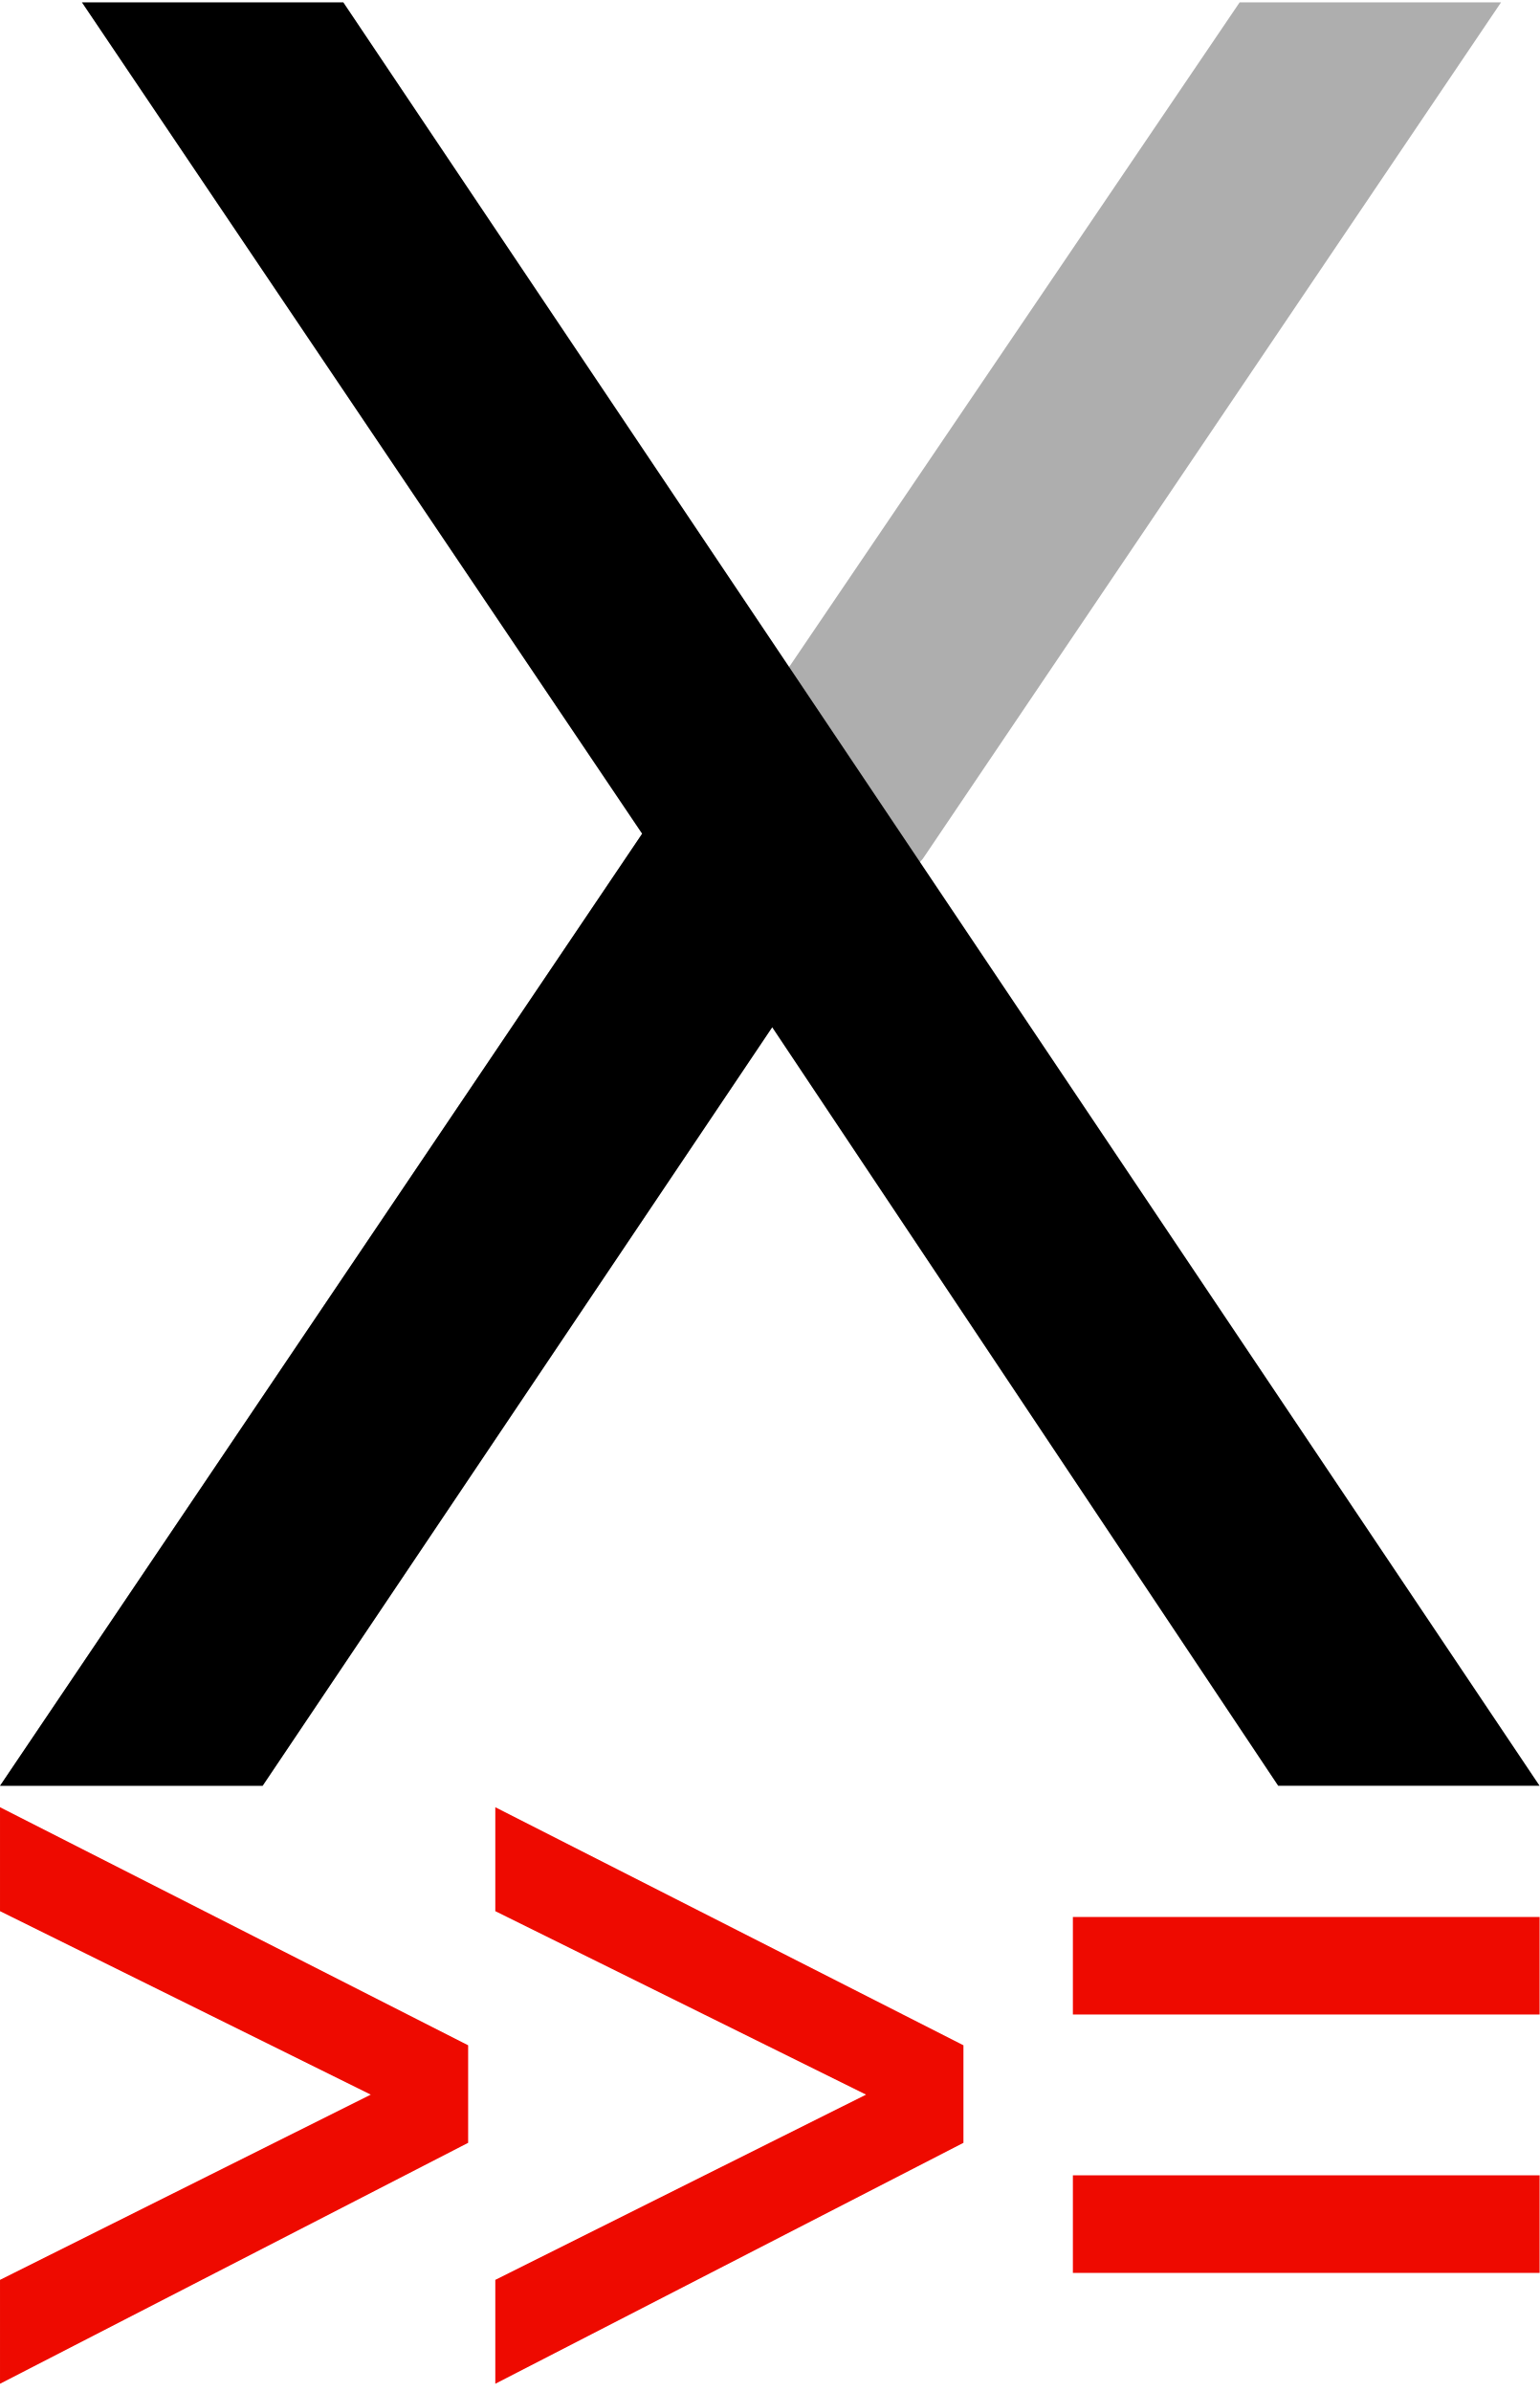
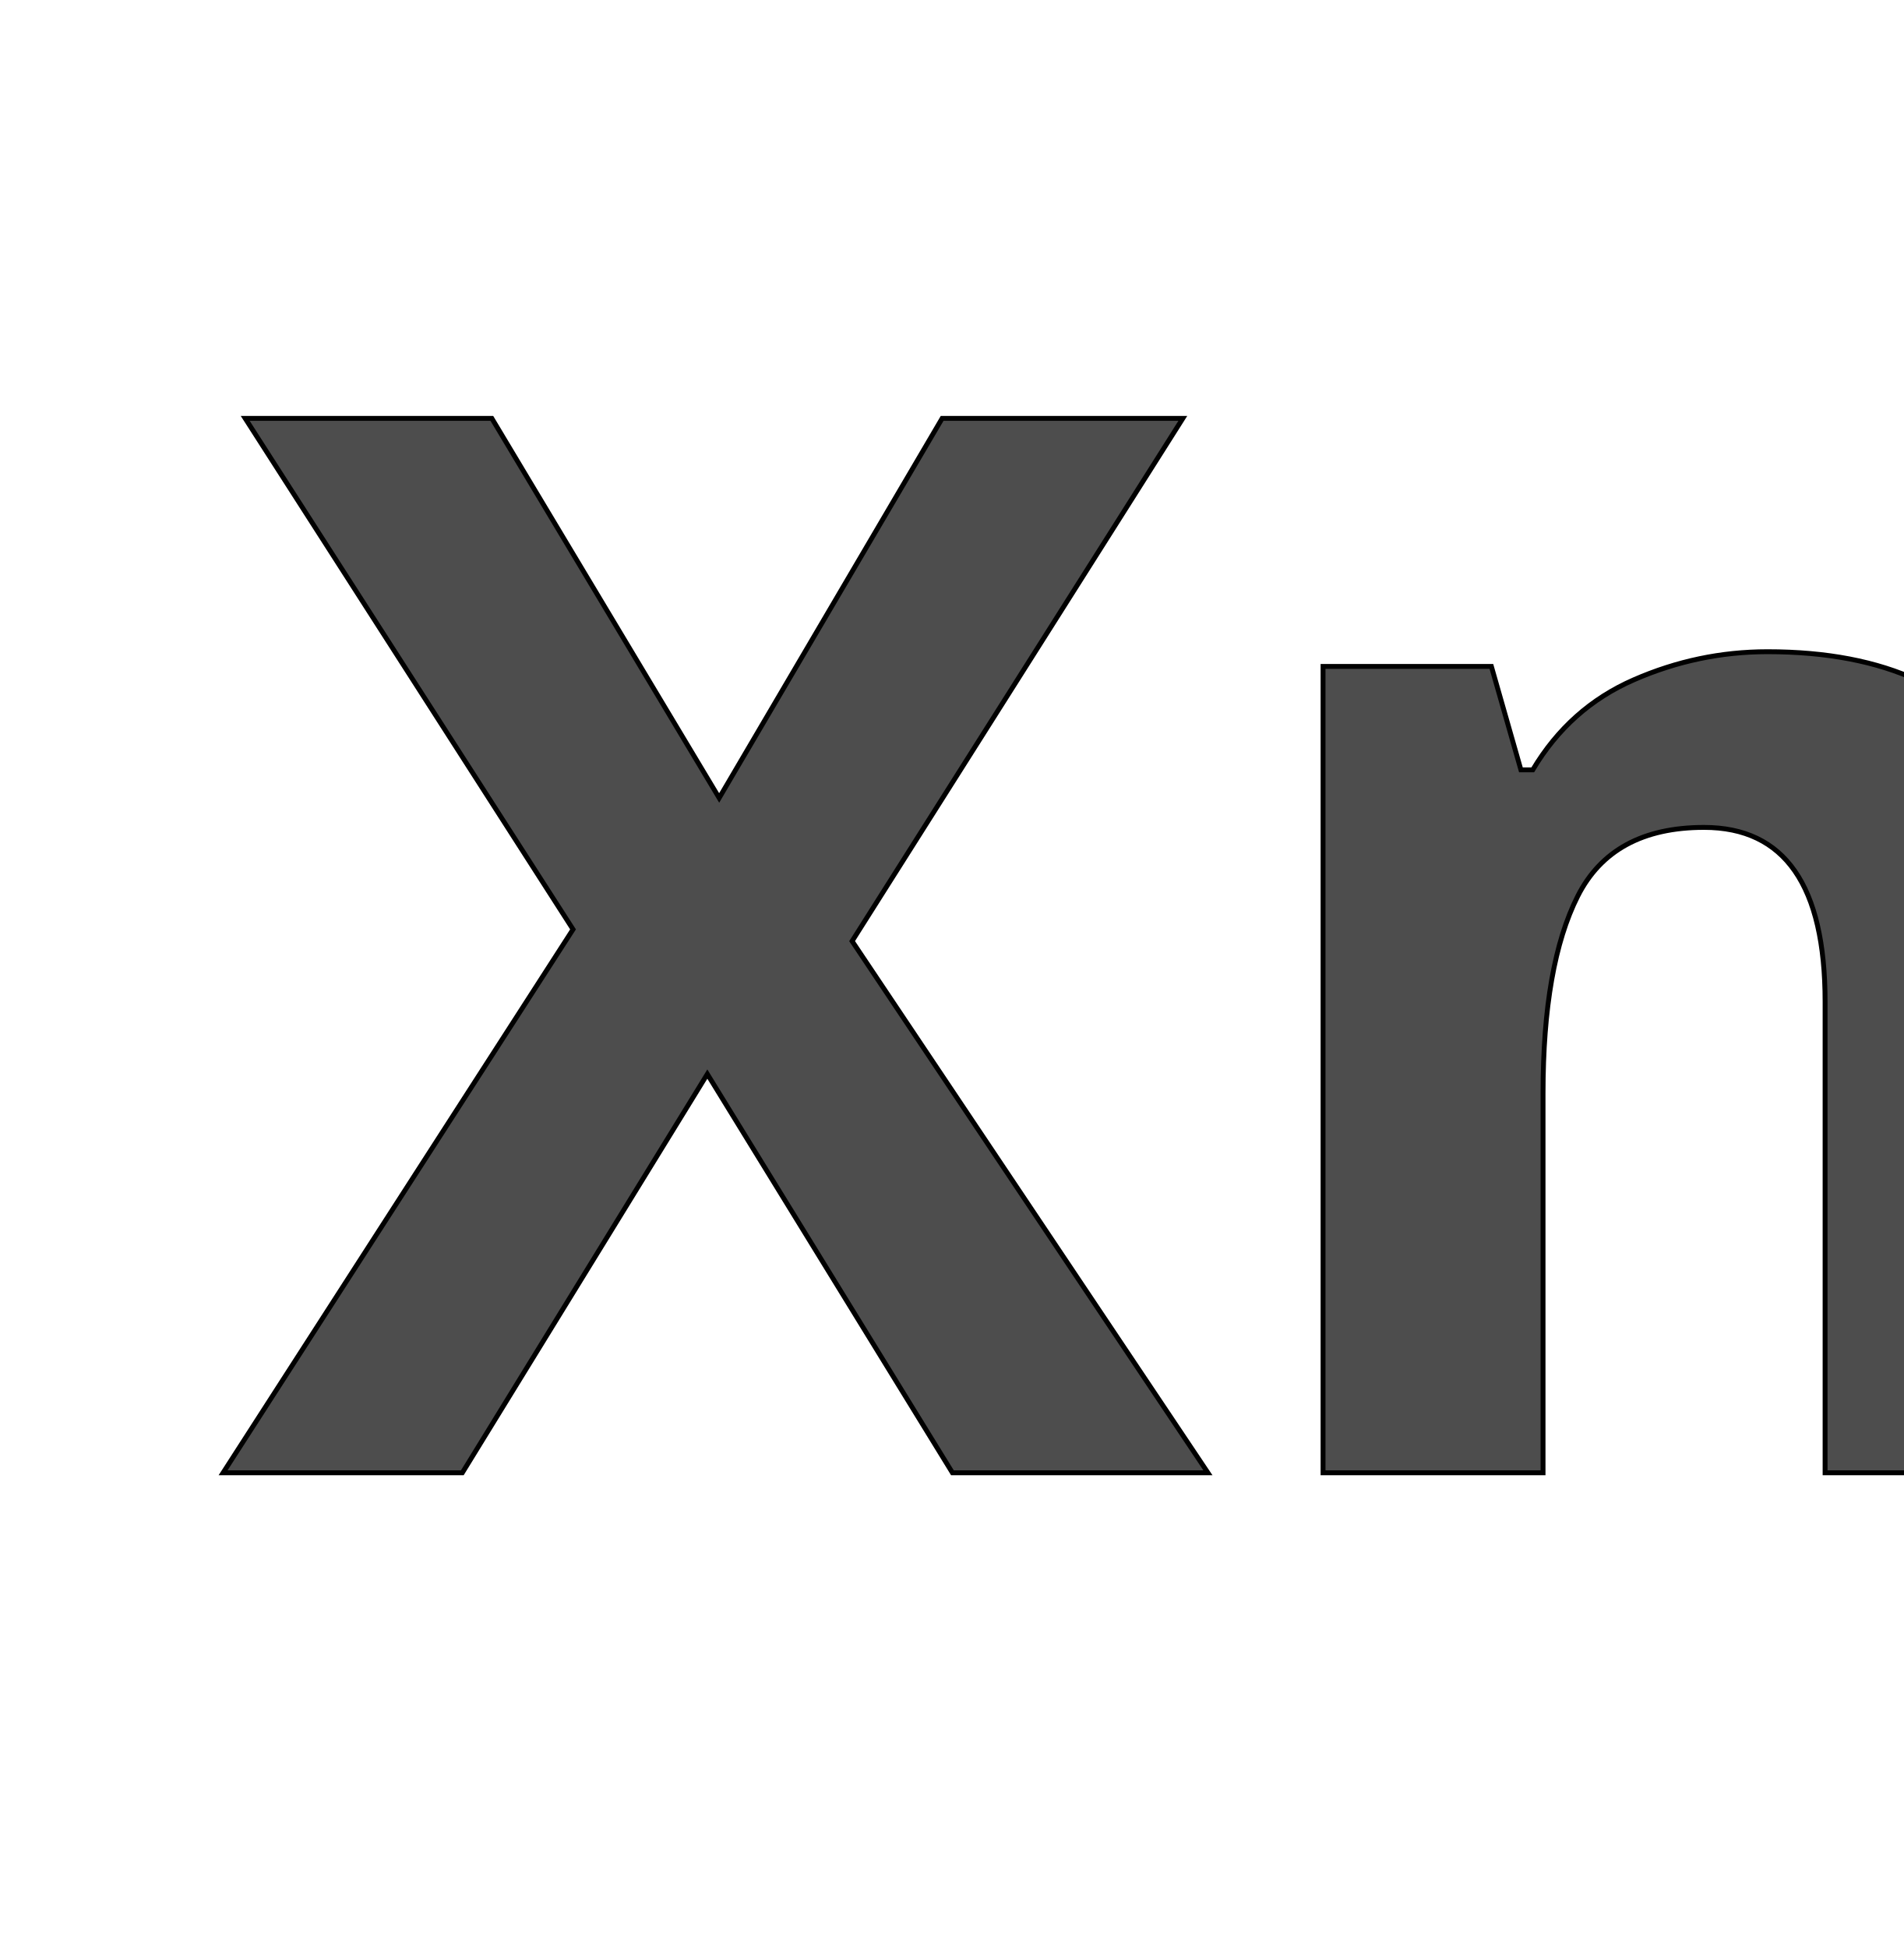
- <svg xmlns="http://www.w3.org/2000/svg" id="svg2211" width="47" height="73" version="1.0">
-   <defs id="defs2214" />
-   <g id="g3208" transform="translate(-44.5178, 4.09673)">
-     <g id="g3212" transform="matrix(1.02161, 0, 0, 1.0127, 45.5337, -4.35777)">
-       <path style="font-size: 73.724px; font-style: normal; font-weight: normal; fill: rgb(174, 174, 174); fill-opacity: 1; stroke: none; stroke-width: 1px; stroke-linecap: butt; stroke-linejoin: miter; stroke-opacity: 1; font-family: Bitstream Vera Sans;" d="M 22.62,20.308 L 36.048,0.329 L 43.859,0.329 L 26.58,26.139 L 22.08,31.215 L 6.853,54.074 L -0.994,54.074 L 18.193,25.383" id="text2220" />
-       <path id="path3206" d="M 1.453,0.329 L 9.265,0.329 L 45.011,54.074 L 37.2,54.074 L 22.08,31.215 L 6.853,54.074 L -0.994,54.074 L 18.193,25.383 L 1.453,0.329" style="font-size: 73.724px; font-style: normal; font-weight: normal; fill: rgb(0, 0, 0); fill-opacity: 1; stroke: none; stroke-width: 1px; stroke-linecap: butt; stroke-linejoin: miter; stroke-opacity: 1; font-family: Bitstream Vera Sans;" />
-     </g>
-     <path style="font-size: 28.207px; font-style: normal; font-variant: normal; font-weight: normal; font-stretch: normal; text-align: start; line-height: 125%; text-anchor: start; fill: rgb(238, 10, 0); fill-opacity: 1; stroke: none; stroke-width: 1px; stroke-linecap: butt; stroke-linejoin: miter; stroke-opacity: 1; font-family: Bitstream Vera Sans Mono;" d="M 44.518,65.481 L 55.836,59.828 L 44.518,54.229 L 44.518,51.057 L 58.809,58.322 L 58.809,61.299 L 44.518,68.652 M 44.518,68.652 L 44.518,65.481 M 73.929,61.299 L 59.638,68.652 L 59.638,65.481 L 70.956,59.828 L 59.638,54.229 L 59.638,51.057 L 73.929,58.322 L 73.929,61.299 z M 91.518,57.383 L 77.27,57.383 L 77.27,54.406 L 91.518,54.406 L 91.518,57.383 z M 91.518,65.268 L 77.27,65.268 L 77.27,62.291 L 91.518,62.291 L 91.518,65.268 z " id="text3216" />
+ <svg xmlns="http://www.w3.org/2000/svg" xmlns:xlink="http://www.w3.org/1999/xlink" width="389.75" height="398.79" id="svg2" version="1.1">
+   <defs id="defs4">
+     <linearGradient id="linearGradient3928">
+       <stop style="stop-color:#000000;stop-opacity:1;" offset="0" id="stop3930" />
+       <stop style="stop-color:#000000;stop-opacity:0;" offset="1" id="stop3932" />
+     </linearGradient>
+     <linearGradient id="linearGradient3920">
+       <stop style="stop-color:#000000;stop-opacity:1;" offset="0" id="stop3922" />
+       <stop style="stop-color:#000000;stop-opacity:0;" offset="1" id="stop3924" />
+     </linearGradient>
+     <linearGradient id="linearGradient3756">
+       <stop style="stop-color:#bdd85c;stop-opacity:0.718" offset="0" id="stop3758" />
+       <stop style="stop-color:#282828;stop-opacity:0;" offset="1" id="stop3760" />
+     </linearGradient>
+     <linearGradient xlink:href="#linearGradient3312" id="linearGradient3025" gradientUnits="userSpaceOnUse" gradientTransform="matrix(2.708549,0,0,2.708549,543.0843,-420.2664)" x1="61.429" y1="362.143" x2="116.429" y2="408.571" />
+     <linearGradient id="linearGradient3312">
+       <stop style="stop-color:#c7f994;stop-opacity:1;" offset="0" id="stop3314" />
+       <stop style="stop-color:#87cf3e;stop-opacity:1;" offset="1" id="stop3316" />
+     </linearGradient>
+     <linearGradient xlink:href="#linearGradient3431" id="linearGradient3027" gradientUnits="userSpaceOnUse" gradientTransform="translate(0,80)" spreadMethod="pad" x1="70.492" y1="416.389" x2="113.642" y2="375.88" />
+     <linearGradient id="linearGradient3431">
+       <stop id="stop3433" offset="0" style="stop-color:#3d3d3d;stop-opacity:1;" />
+       <stop id="stop3435" offset="1" style="stop-color:#000000;stop-opacity:0.114;" />
+     </linearGradient>
+     <linearGradient id="linearGradient3312-5">
+       <stop style="stop-color:#c7f994;stop-opacity:1;" offset="0" id="stop3314-2" />
+       <stop style="stop-color:#87cf3e;stop-opacity:1;" offset="1" id="stop3316-4" />
+     </linearGradient>
+     <linearGradient id="linearGradient3431-8">
+       <stop id="stop3433-7" offset="0" style="stop-color:#3d3d3d;stop-opacity:1;" />
+       <stop id="stop3435-5" offset="1" style="stop-color:#000000;stop-opacity:0.114;" />
+     </linearGradient>
+     <linearGradient id="linearGradient66691-9">
+       <stop style="stop-color:#ffffff;stop-opacity:1;" offset="0" id="stop66693-0" />
+       <stop id="stop66707-9" offset="0.031" style="stop-color:#636363;stop-opacity:1;" />
+       <stop id="stop66705-1" offset="0.062" style="stop-color:#ffffff;stop-opacity:1;" />
+       <stop id="stop66703-7" offset="0.125" style="stop-color:#6c6c6c;stop-opacity:1;" />
+       <stop id="stop66701-7" offset="0.25" style="stop-color:#ffffff;stop-opacity:1;" />
+       <stop id="stop66699-1" offset="0.5" style="stop-color:#020202;stop-opacity:1;" />
+       <stop style="stop-color:#ffffff;stop-opacity:1" offset="1" id="stop66695-1" />
+     </linearGradient>
+     <filter id="filter23432" x="0" y="0" width="1" height="1" color-interpolation-filters="sRGB">
+       <feGaussianBlur id="feGaussianBlur23434" stdDeviation="2.3" in="SourceAlpha" result="result0" />
+       <feMorphology id="feMorphology23436" in="SourceAlpha" radius="6.6" result="result1" />
+       <feGaussianBlur id="feGaussianBlur23438" stdDeviation="8.9" in="result1" />
+       <feColorMatrix id="feColorMatrix23440" values="1 0 0 0 0 0 1 0 0 0 0 0 1 0 0 0 0 0 0.3 0" result="result91" />
+       <feComposite id="feComposite23442" in2="result91" in="result0" operator="out" result="result2" />
+       <feGaussianBlur id="feGaussianBlur23444" stdDeviation="1.7" result="result4" />
+       <feDiffuseLighting id="feDiffuseLighting23446" surfaceScale="10" result="result92">
+         <feDistantLight id="feDistantLight23448" azimuth="225" elevation="45" />
+       </feDiffuseLighting>
+       <feBlend id="feBlend23450" in2="SourceGraphic" mode="multiply" result="result93" />
+       <feComposite id="feComposite23452" in2="SourceAlpha" operator="in" result="result3" />
+       <feSpecularLighting id="feSpecularLighting23454" in="result4" surfaceScale="5" specularExponent="17.9" result="result94">
+         <feDistantLight id="feDistantLight23456" azimuth="225" elevation="45" />
+       </feSpecularLighting>
+       <feComposite id="feComposite23458" in2="result3" operator="atop" result="fbSourceGraphic" />
+       <feColorMatrix result="fbSourceGraphicAlpha" in="fbSourceGraphic" values="0 0 0 -1 0 0 0 0 -1 0 0 0 0 -1 0 0 0 0 1 0" id="feColorMatrix24165" />
+       <feColorMatrix id="feColorMatrix24167" values="0" in="fbSourceGraphic" type="saturate" result="result2" />
+       <feFlood id="feFlood24169" flood-color="rgb(160,67,0)" flood-opacity="1" result="result1" />
+       <feBlend id="feBlend24171" in2="result1" mode="multiply" in="result2" result="result5" />
+       <feBlend id="feBlend24173" in2="result2" mode="screen" result="result3" />
+       <feComposite k4="0" k3="0" k1="0" id="feComposite24175" in2="result2" result="result4" operator="arithmetic" k2="1" />
+       <feComposite id="feComposite24177" in2="fbSourceGraphicAlpha" operator="in" in="result4" result="fbSourceGraphic" />
+       <feColorMatrix result="fbSourceGraphicAlpha" in="fbSourceGraphic" values="0 0 0 -1 0 0 0 0 -1 0 0 0 0 -1 0 0 0 0 1 0" id="feColorMatrix25266" />
+       <feColorMatrix id="feColorMatrix25268" type="saturate" values="0" in="fbSourceGraphic" result="fbSourceGraphic" />
+       <feColorMatrix result="fbSourceGraphicAlpha" in="fbSourceGraphic" values="0 0 0 -1 0 0 0 0 -1 0 0 0 0 -1 0 0 0 0 1 0" id="feColorMatrix25973" />
+       <feColorMatrix id="feColorMatrix25975" values="0" in="fbSourceGraphic" type="saturate" result="result2" />
+       <feFlood id="feFlood25977" flood-color="rgb(160,67,0)" flood-opacity="1" result="result1" />
+       <feBlend id="feBlend25979" in2="result1" mode="multiply" in="result2" result="result5" />
+       <feBlend id="feBlend25981" in2="result2" mode="screen" result="result3" />
+       <feComposite k4="0" k3="0" k1="0" id="feComposite25983" in2="result2" result="result4" operator="arithmetic" k2="1" />
+       <feComposite id="feComposite25985" in2="fbSourceGraphicAlpha" operator="in" in="result4" result="fbSourceGraphic" />
+       <feColorMatrix result="fbSourceGraphicAlpha" in="fbSourceGraphic" values="0 0 0 -1 0 0 0 0 -1 0 0 0 0 -1 0 0 0 0 1 0" id="feColorMatrix26815" />
+       <feColorMatrix id="feColorMatrix26817" values="0" in="fbSourceGraphic" type="saturate" result="result2" />
+       <feFlood id="feFlood26819" flood-color="rgb(160,67,0)" flood-opacity="1" result="result1" />
+       <feBlend id="feBlend26821" in2="result1" mode="multiply" in="result2" result="result5" />
+       <feBlend id="feBlend26823" in2="result2" mode="screen" result="result3" />
+       <feComposite k4="0" k3="0" k1="0" id="feComposite26825" in2="result2" result="result4" operator="arithmetic" k2="1" />
+       <feComposite id="feComposite26827" in2="fbSourceGraphicAlpha" operator="in" in="result4" />
+     </filter>
+     <linearGradient xlink:href="#linearGradient66691-9-79" id="linearGradient23917-1" gradientUnits="userSpaceOnUse" spreadMethod="reflect" x1="-111.273" y1="535.537" x2="394.61" y2="384.024" />
+     <linearGradient id="linearGradient66691-9-79">
+       <stop style="stop-color:#000000;stop-opacity:1;" offset="0" id="stop66693-0-1" />
+       <stop style="stop-color:#3c3c3c;stop-opacity:1;" offset="1" id="stop66695-1-8" />
+     </linearGradient>
+     <filter id="filter25539" x="0" y="0" width="1" height="1" color-interpolation-filters="sRGB">
+       <feColorMatrix id="feColorMatrix25541" values="0" in="SourceGraphic" type="saturate" result="result2" />
+       <feFlood id="feFlood25543" flood-color="rgb(160,67,0)" flood-opacity="1" result="result1" />
+       <feBlend id="feBlend25545" in2="result1" mode="multiply" in="result2" result="result5" />
+       <feBlend id="feBlend25547" in2="result2" mode="screen" result="result3" />
+       <feComposite k4="0" k3="0" k1="0" id="feComposite25549" in2="result2" result="result4" operator="arithmetic" k2="1" />
+       <feComposite id="feComposite25551" in2="SourceAlpha" operator="in" in="result4" result="fbSourceGraphic" />
+       <feColorMatrix result="fbSourceGraphicAlpha" in="fbSourceGraphic" values="0 0 0 -1 0 0 0 0 -1 0 0 0 0 -1 0 0 0 0 1 0" id="feColorMatrix26381" />
+       <feColorMatrix id="feColorMatrix26383" values="0" in="fbSourceGraphic" type="saturate" result="result2" />
+       <feFlood id="feFlood26385" flood-color="rgb(160,67,0)" flood-opacity="1" result="result1" />
+       <feBlend id="feBlend26387" in2="result1" mode="multiply" in="result2" result="result5" />
+       <feBlend id="feBlend26389" in2="result2" mode="screen" result="result3" />
+       <feComposite k4="0" k3="0" k1="0" id="feComposite26391" in2="result2" result="result4" operator="arithmetic" k2="1" />
+       <feComposite id="feComposite26393" in2="fbSourceGraphicAlpha" operator="in" in="result4" />
+     </filter>
+     <linearGradient xlink:href="#linearGradient66691-9-79" id="linearGradient5445" x1="467.8" y1="410.321" x2="586.909" y2="410.321" gradientUnits="userSpaceOnUse" gradientTransform="matrix(1.316957,0,0,1.316957,-176.1505,-128.1617)" />
+     <linearGradient xlink:href="#linearGradient3920" id="linearGradient3926" x1="442.318" y1="405.111" x2="635.403" y2="405.111" gradientUnits="userSpaceOnUse" />
+     <radialGradient xlink:href="#linearGradient3928" id="radialGradient3936" cx="538.861" cy="405.111" fx="538.861" fy="405.111" r="97.043" gradientTransform="matrix(1,0,0,1.214486,0,-86.8904)" gradientUnits="userSpaceOnUse" />
+   </defs>
+   <g id="layer1" transform="translate(-343.9997,-212.3579)">
+     <path style="fill:#000000" d="" id="path3962" />
+     <text xml:space="preserve" style="font-size:302.323px;font-style:normal;font-weight:normal;line-height:125%;letter-spacing:0px;word-spacing:0px;fill:#4d4d4d;fill-opacity:1;stroke:#000000;stroke-opacity:1;font-family:Sans" x="389.676" y="513.867" id="text3074">
+       <tspan id="tspan3076" x="389.676" y="513.867" style="font-size:302.323px;font-style:normal;font-variant:normal;font-weight:bold;font-stretch:normal;fill:#4d4d4d;fill-opacity:1;stroke:#000000;stroke-opacity:1;font-family:Ubuntu Mono;-inkscape-font-specification:Ubuntu Mono Bold">Xm</tspan>
+     </text>
  </g>
</svg>
